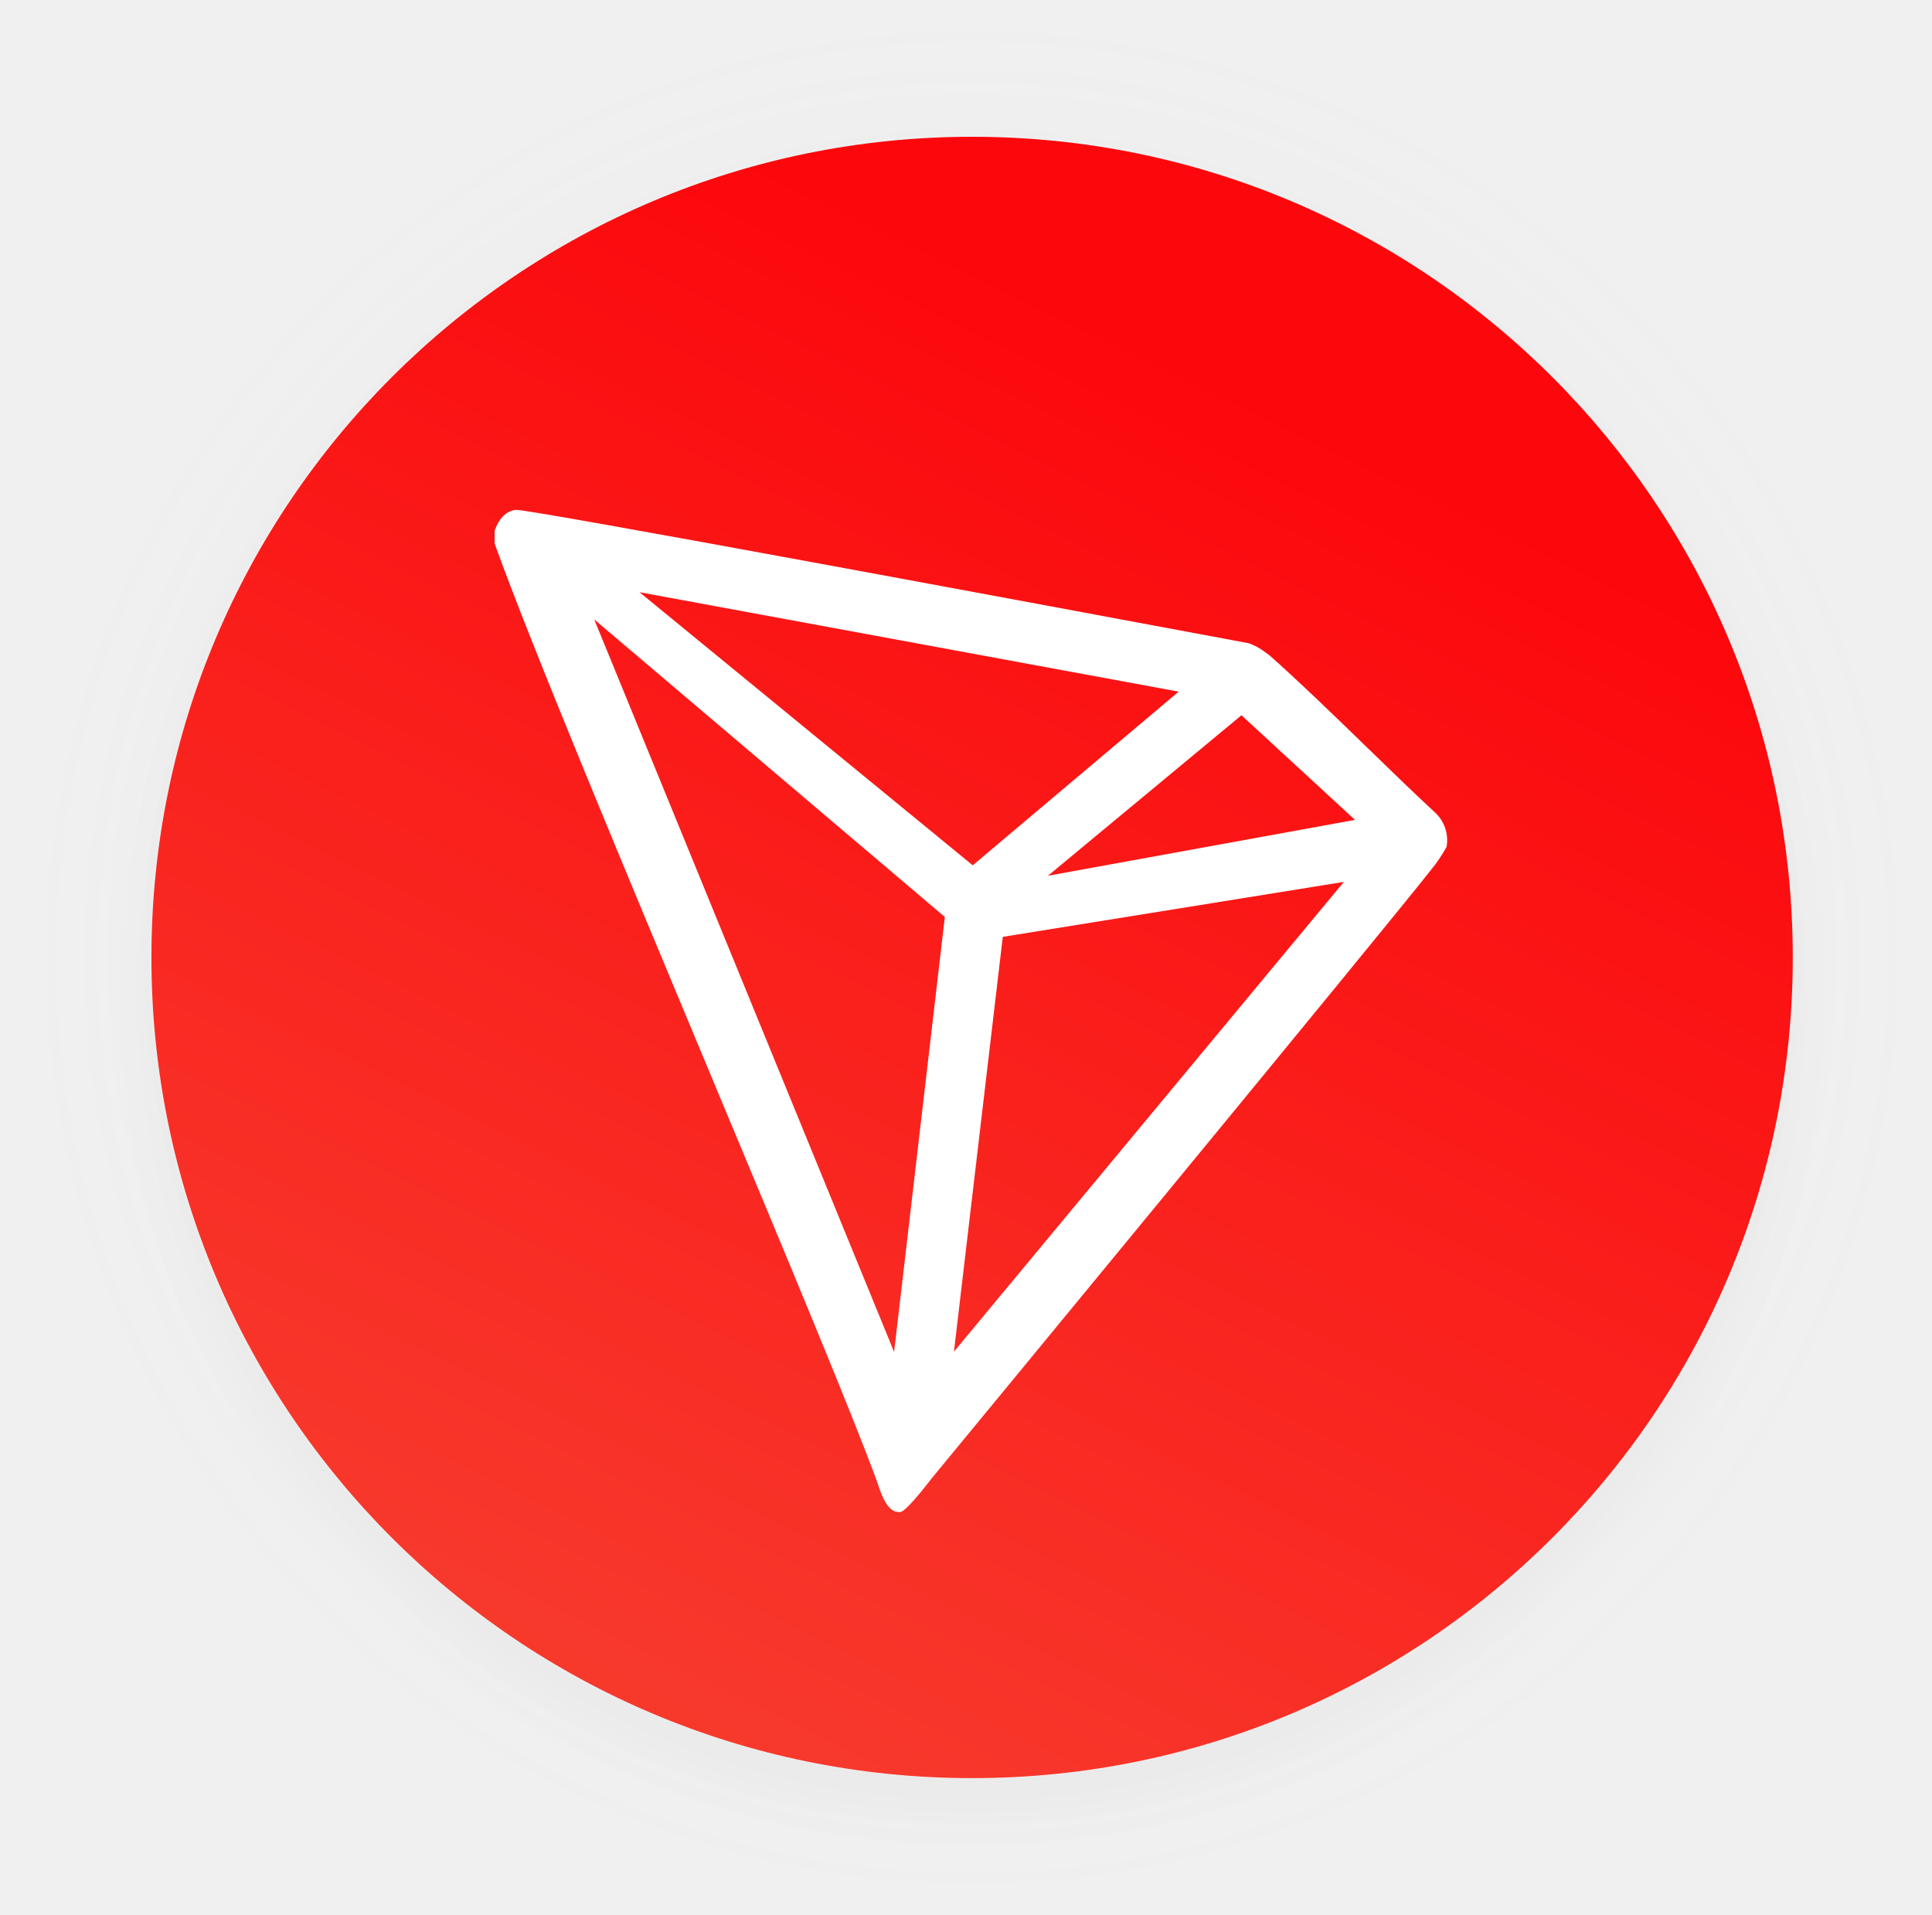
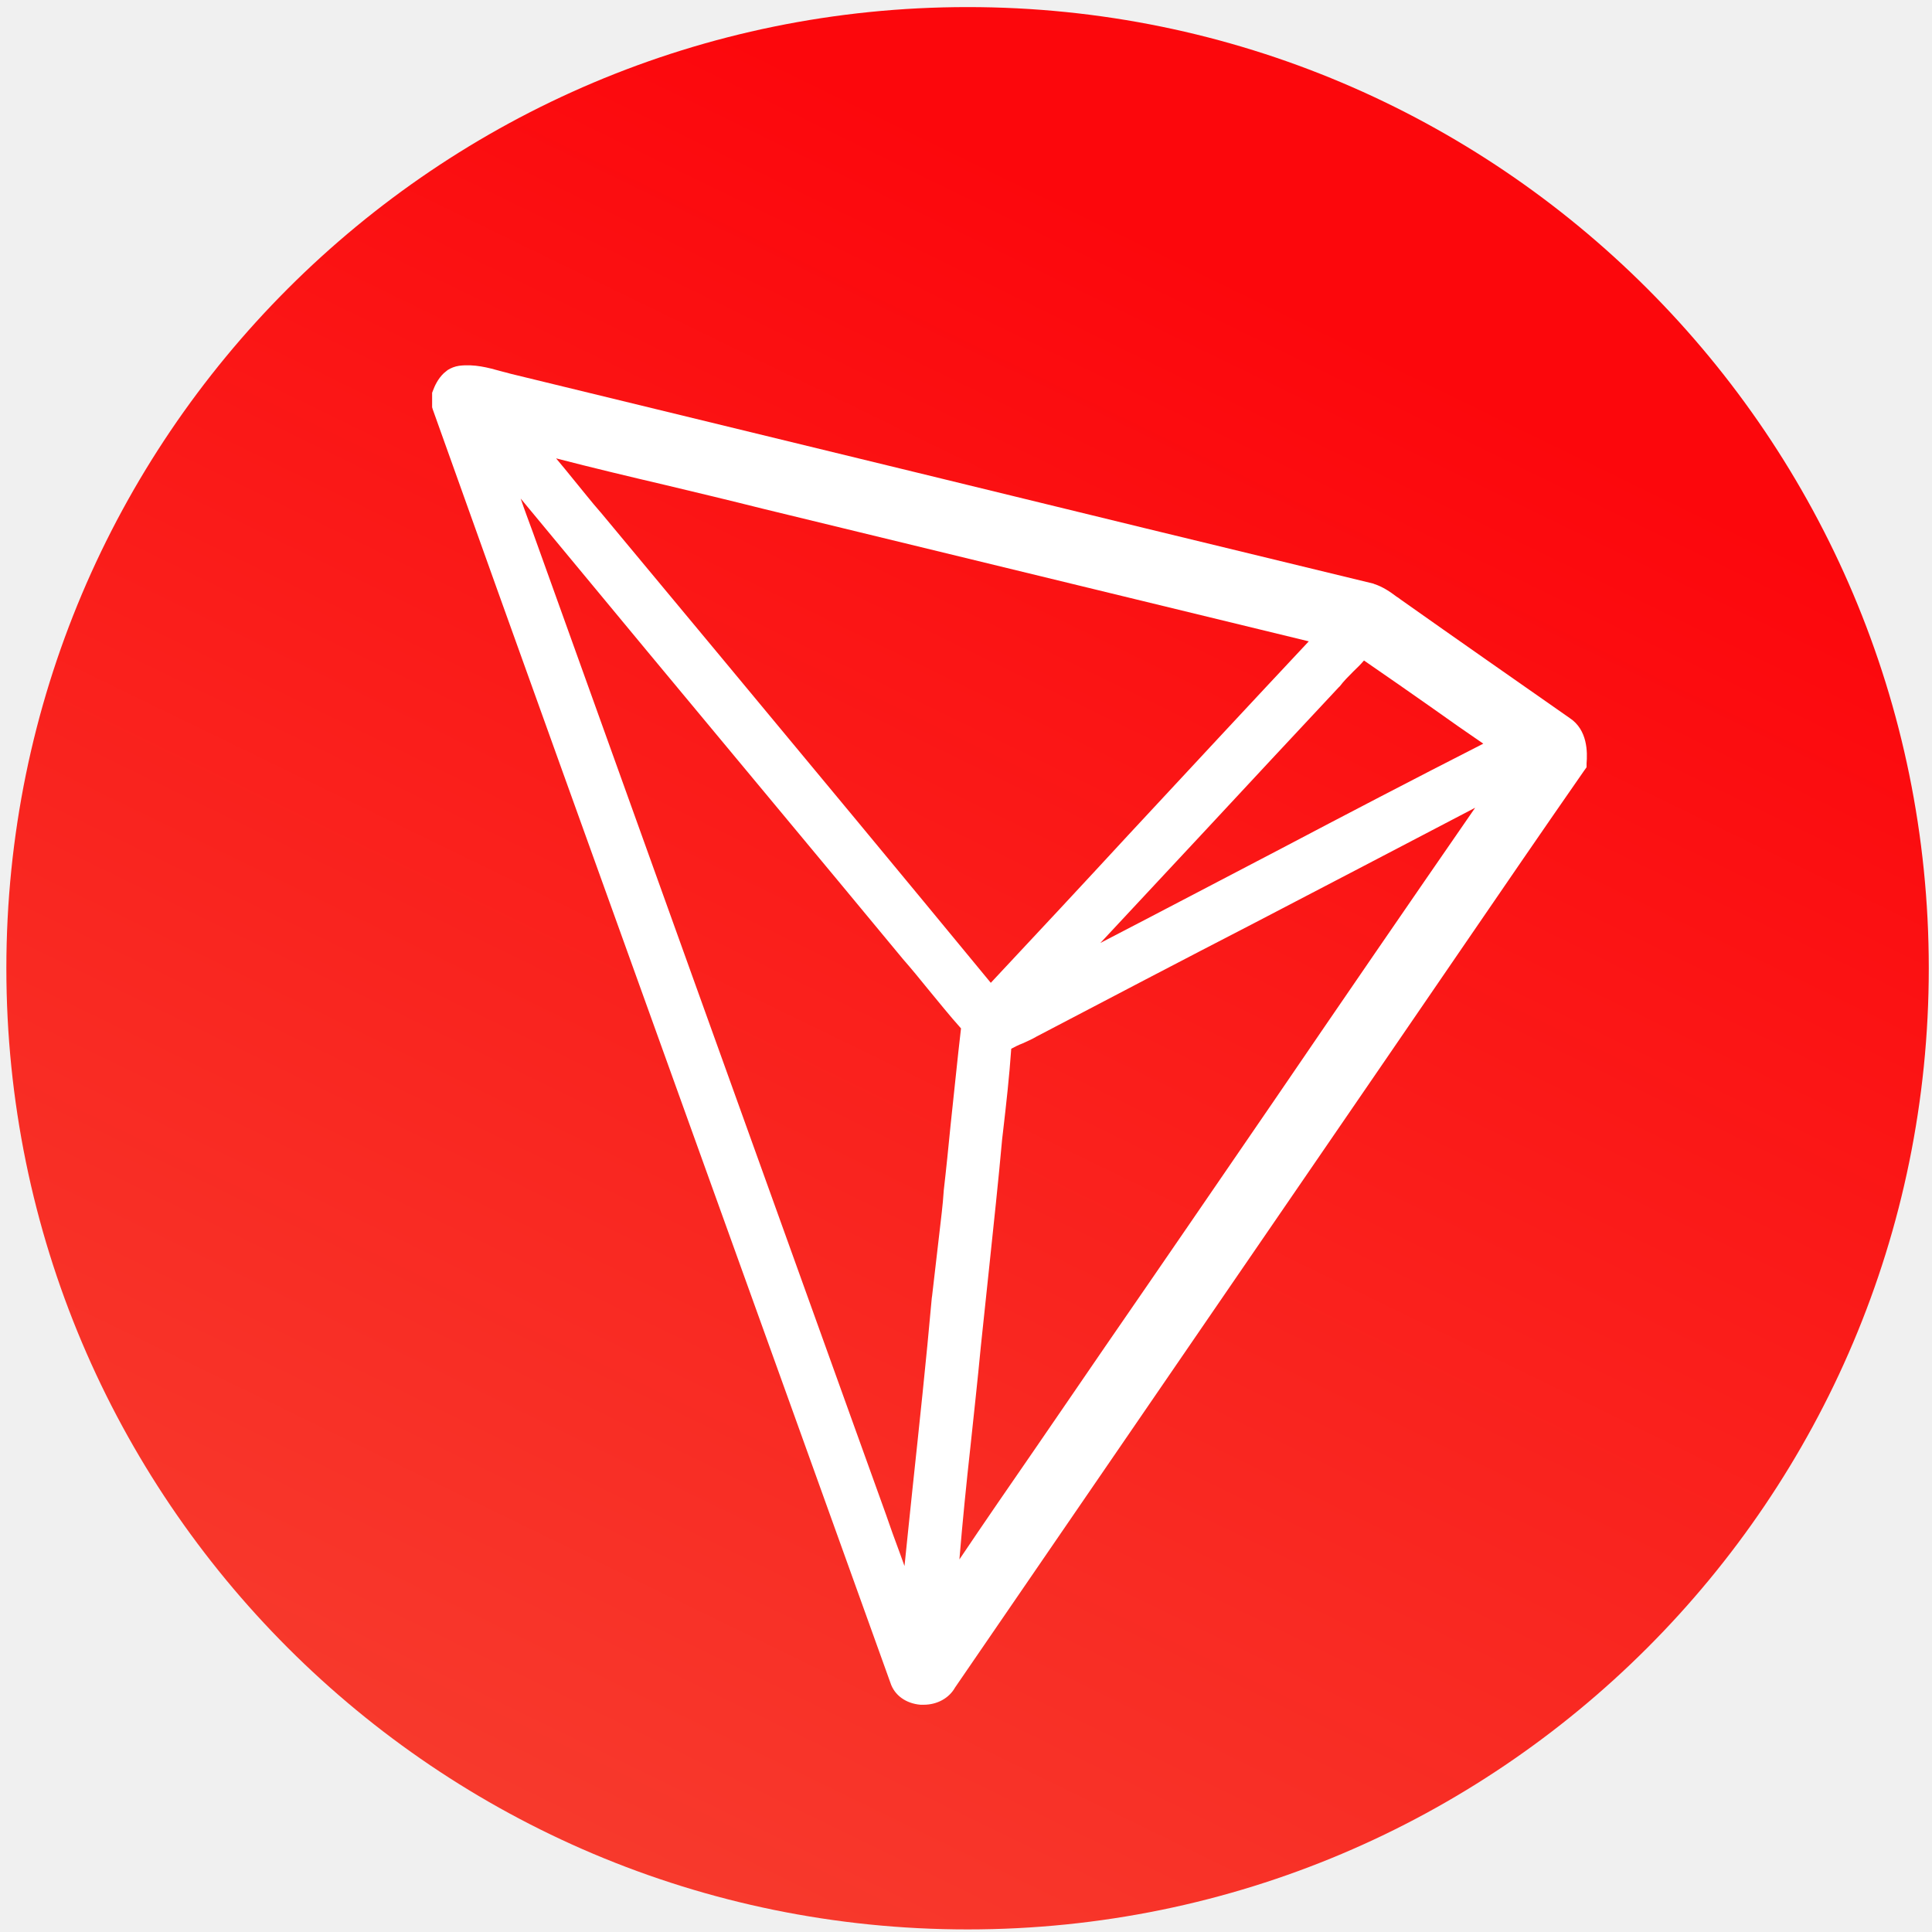
- <svg xmlns="http://www.w3.org/2000/svg" width="113" height="112" viewBox="0 0 113 112" fill="none">
-   <g filter="url(#filter0_dd_955_4343)">
-     <rect x="8.857" y="8" width="96" height="96" rx="48" fill="url(#paint0_linear_955_4343)" />
-     <path fill-rule="evenodd" clip-rule="evenodd" d="M83.885 47.477C82.742 46.422 81.417 45.136 80.037 43.796C78.098 41.913 76.049 39.924 74.24 38.319L74.057 38.19C73.752 37.946 73.409 37.754 73.041 37.623L71.645 37.362C62.015 35.565 30.801 29.741 30.159 29.819C29.969 29.846 29.787 29.915 29.628 30.021L29.453 30.158C29.239 30.376 29.076 30.639 28.977 30.927L28.931 31.046V31.697V31.797C31.051 37.698 36.556 50.877 41.639 63.045L41.639 63.045L41.639 63.045L41.639 63.045C45.936 73.332 49.932 82.897 51.325 86.733L51.325 86.734C51.509 87.302 51.857 88.381 52.506 88.436H52.653C53.001 88.436 54.485 86.476 54.485 86.476C54.485 86.476 81.009 54.31 83.692 50.885C84.04 50.463 84.347 50.009 84.608 49.529C84.744 48.766 84.47 47.987 83.885 47.477ZM61.291 51.223L72.611 41.835L79.251 47.954L61.291 51.223ZM37.404 34.637L56.894 50.61L68.938 40.453L37.404 34.637ZM58.652 54.795L78.6 51.581L55.795 79.057L58.652 54.795ZM55.262 53.632L34.756 36.23L52.295 79.075L55.262 53.632Z" fill="white" />
+ <svg xmlns="http://www.w3.org/2000/svg" width="24" height="24" viewBox="0 0 24 24" fill="none">
+   <g clip-path="url(#clip0_6563_91)">
+     <path d="M23.96 12.028C23.96 18.622 18.614 23.968 12.02 23.968C5.425 23.968 0.079 18.622 0.079 12.028C0.079 5.433 5.425 0.088 12.02 0.088C18.614 0.088 23.96 5.433 23.96 12.028Z" fill="url(#paint0_linear_6563_91)" />
+     <path d="M19.498 8.919C18.823 8.447 18.102 7.944 17.396 7.445C17.381 7.433 17.365 7.421 17.346 7.41C17.268 7.351 17.178 7.289 17.069 7.254L17.061 7.25C15.174 6.794 13.256 6.326 11.4 5.873C9.715 5.464 8.035 5.055 6.351 4.645C6.308 4.634 6.265 4.622 6.218 4.61C6.066 4.567 5.89 4.52 5.703 4.544C5.649 4.552 5.602 4.571 5.559 4.598L5.512 4.637C5.438 4.708 5.399 4.797 5.38 4.848L5.368 4.879V5.059L5.376 5.086C6.44 8.069 7.532 11.094 8.585 14.022C9.396 16.276 10.238 18.611 11.061 20.904C11.111 21.06 11.255 21.162 11.435 21.177H11.474C11.642 21.177 11.79 21.095 11.864 20.963L14.952 16.459C15.704 15.364 16.457 14.264 17.209 13.168C17.517 12.72 17.825 12.268 18.133 11.819C18.64 11.079 19.163 10.314 19.681 9.57L19.709 9.531V9.484C19.72 9.347 19.724 9.067 19.498 8.919ZM15.88 10.56C15.155 10.938 14.414 11.328 13.669 11.714C14.102 11.25 14.539 10.782 14.971 10.318C15.513 9.733 16.079 9.129 16.632 8.536L16.644 8.525C16.691 8.462 16.749 8.404 16.812 8.341C16.855 8.299 16.901 8.256 16.944 8.205C17.233 8.404 17.525 8.607 17.806 8.805C18.009 8.95 18.215 9.094 18.426 9.238C17.568 9.675 16.71 10.123 15.88 10.56ZM14.016 10.373C13.459 10.977 12.881 11.597 12.308 12.209C11.197 10.86 10.062 9.492 8.963 8.17C8.464 7.569 7.961 6.965 7.462 6.365L7.458 6.361C7.345 6.232 7.236 6.092 7.126 5.959C7.056 5.87 6.982 5.784 6.908 5.694C7.36 5.811 7.817 5.92 8.265 6.025C8.659 6.119 9.068 6.217 9.47 6.318C11.731 6.868 13.997 7.417 16.258 7.967C15.505 8.77 14.749 9.585 14.016 10.373ZM12.055 17.972C12.098 17.563 12.145 17.142 12.184 16.728C12.219 16.397 12.254 16.058 12.289 15.734C12.343 15.216 12.402 14.677 12.449 14.151L12.46 14.057C12.499 13.722 12.538 13.375 12.562 13.028C12.605 13.005 12.651 12.981 12.702 12.962C12.761 12.934 12.819 12.911 12.877 12.876C13.778 12.404 14.679 11.932 15.584 11.465C16.484 10.997 17.408 10.513 18.325 10.034C17.49 11.242 16.652 12.463 15.841 13.652C15.143 14.67 14.425 15.719 13.712 16.752C13.431 17.165 13.139 17.586 12.862 17.992C12.55 18.444 12.23 18.908 11.918 19.372C11.957 18.904 12.004 18.432 12.055 17.972ZM6.62 6.614C6.569 6.474 6.514 6.33 6.468 6.193C7.52 7.464 8.581 8.743 9.614 9.983C10.148 10.626 10.682 11.266 11.216 11.913C11.322 12.034 11.427 12.162 11.528 12.287C11.661 12.447 11.794 12.615 11.938 12.775C11.891 13.176 11.852 13.582 11.809 13.972C11.782 14.245 11.755 14.518 11.723 14.794V14.798C11.712 14.974 11.688 15.149 11.669 15.321C11.642 15.559 11.579 16.097 11.579 16.097L11.575 16.124C11.505 16.912 11.419 17.707 11.337 18.479C11.302 18.799 11.271 19.126 11.236 19.454C11.216 19.395 11.193 19.337 11.174 19.282C11.115 19.126 11.057 18.962 11.002 18.803L10.585 17.645C9.263 13.968 7.941 10.295 6.62 6.614Z" fill="white" />
  </g>
  <defs>
-     <filter id="filter0_dd_955_4343" x="0.857" y="0" width="112" height="112" filterUnits="userSpaceOnUse" color-interpolation-filters="sRGB">
-       <feFlood flood-opacity="0" result="BackgroundImageFix" />
-       <feColorMatrix in="SourceAlpha" type="matrix" values="0 0 0 0 0 0 0 0 0 0 0 0 0 0 0 0 0 0 127 0" result="hardAlpha" />
-       <feOffset />
-       <feGaussianBlur stdDeviation="4" />
-       <feComposite in2="hardAlpha" operator="out" />
-       <feColorMatrix type="matrix" values="0 0 0 0 0.716 0 0 0 0 0.729 0 0 0 0 0.75 0 0 0 0.04 0" />
-       <feBlend mode="normal" in2="BackgroundImageFix" result="effect1_dropShadow_955_4343" />
-       <feColorMatrix in="SourceAlpha" type="matrix" values="0 0 0 0 0 0 0 0 0 0 0 0 0 0 0 0 0 0 127 0" result="hardAlpha" />
-       <feOffset dy="2" />
-       <feGaussianBlur stdDeviation="1.5" />
-       <feComposite in2="hardAlpha" operator="out" />
-       <feColorMatrix type="matrix" values="0 0 0 0 0 0 0 0 0 0 0 0 0 0 0 0 0 0 0.02 0" />
-       <feBlend mode="normal" in2="effect1_dropShadow_955_4343" result="effect2_dropShadow_955_4343" />
-       <feBlend mode="normal" in="SourceGraphic" in2="effect2_dropShadow_955_4343" result="shape" />
-     </filter>
-     <linearGradient id="paint0_linear_955_4343" x1="71.694" y1="21.964" x2="8.857" y2="151.127" gradientUnits="userSpaceOnUse">
+     <linearGradient id="paint0_linear_6563_91" x1="15.71" y1="3.561" x2="0.079" y2="35.691" gradientUnits="userSpaceOnUse">
      <stop stop-color="#FC070C" />
      <stop offset="1" stop-color="#F45C43" />
    </linearGradient>
+     <clipPath id="clip0_6563_91">
+       <rect width="24" height="24" fill="white" />
+     </clipPath>
  </defs>
</svg>
